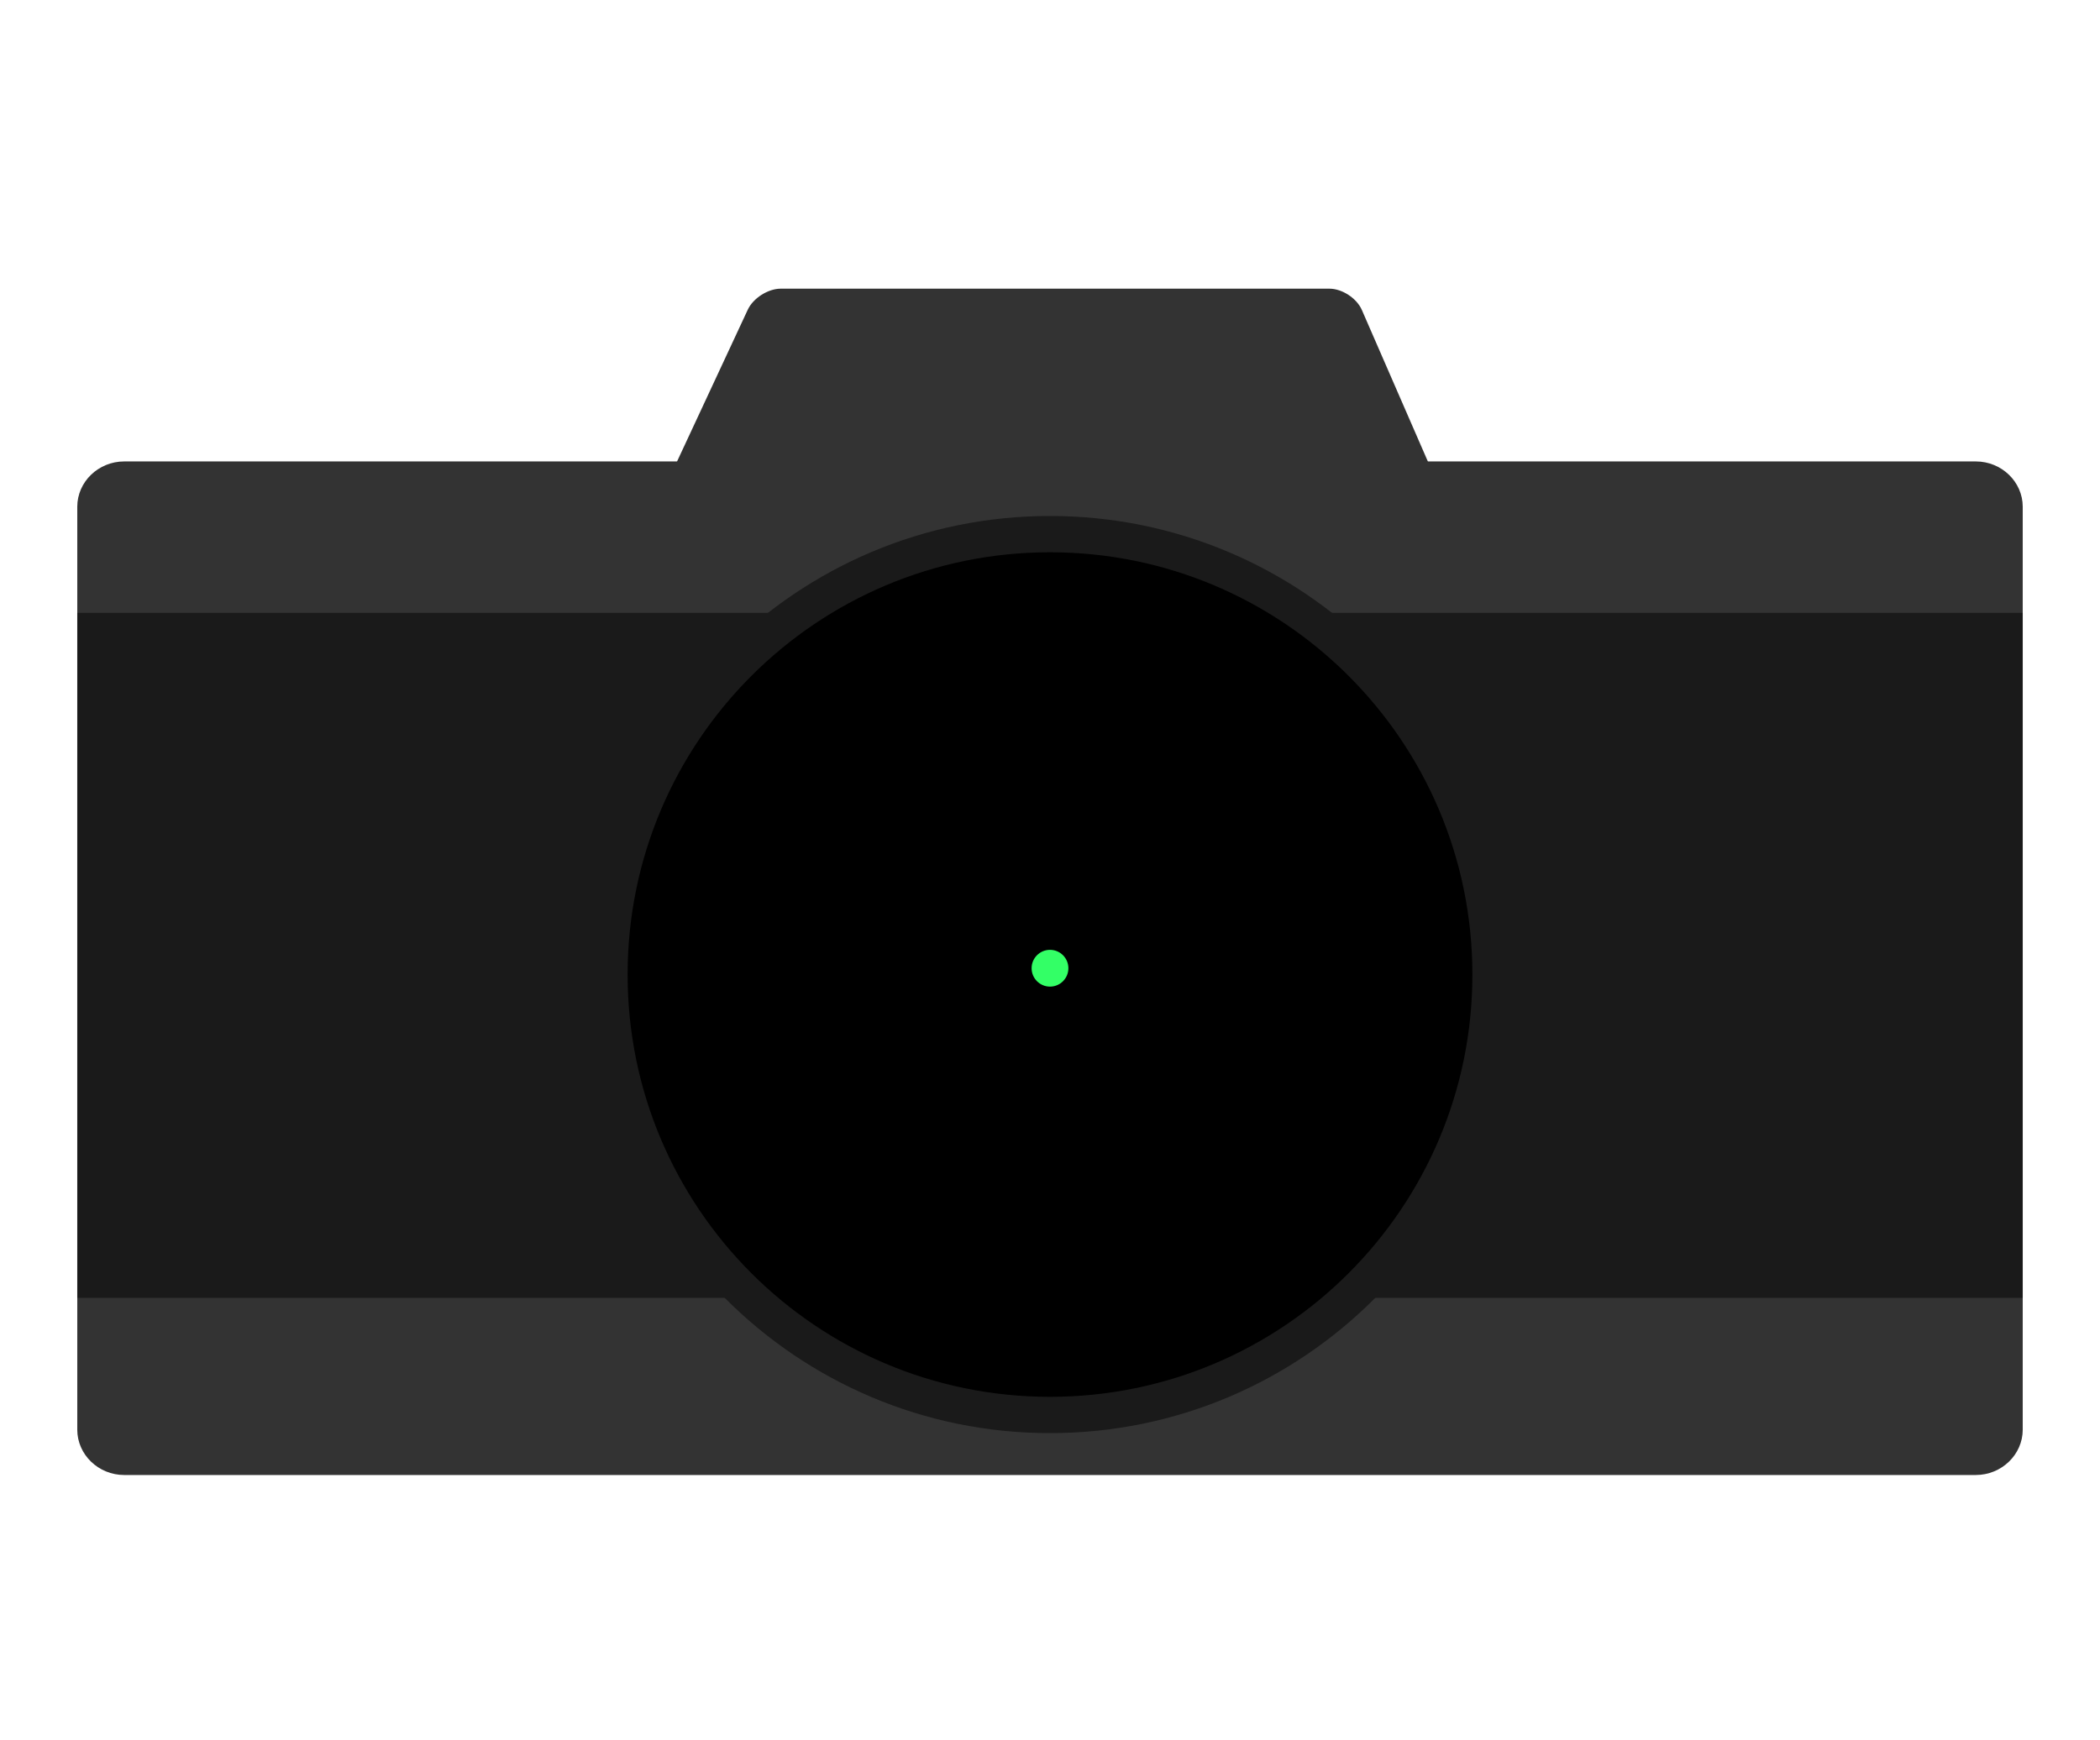
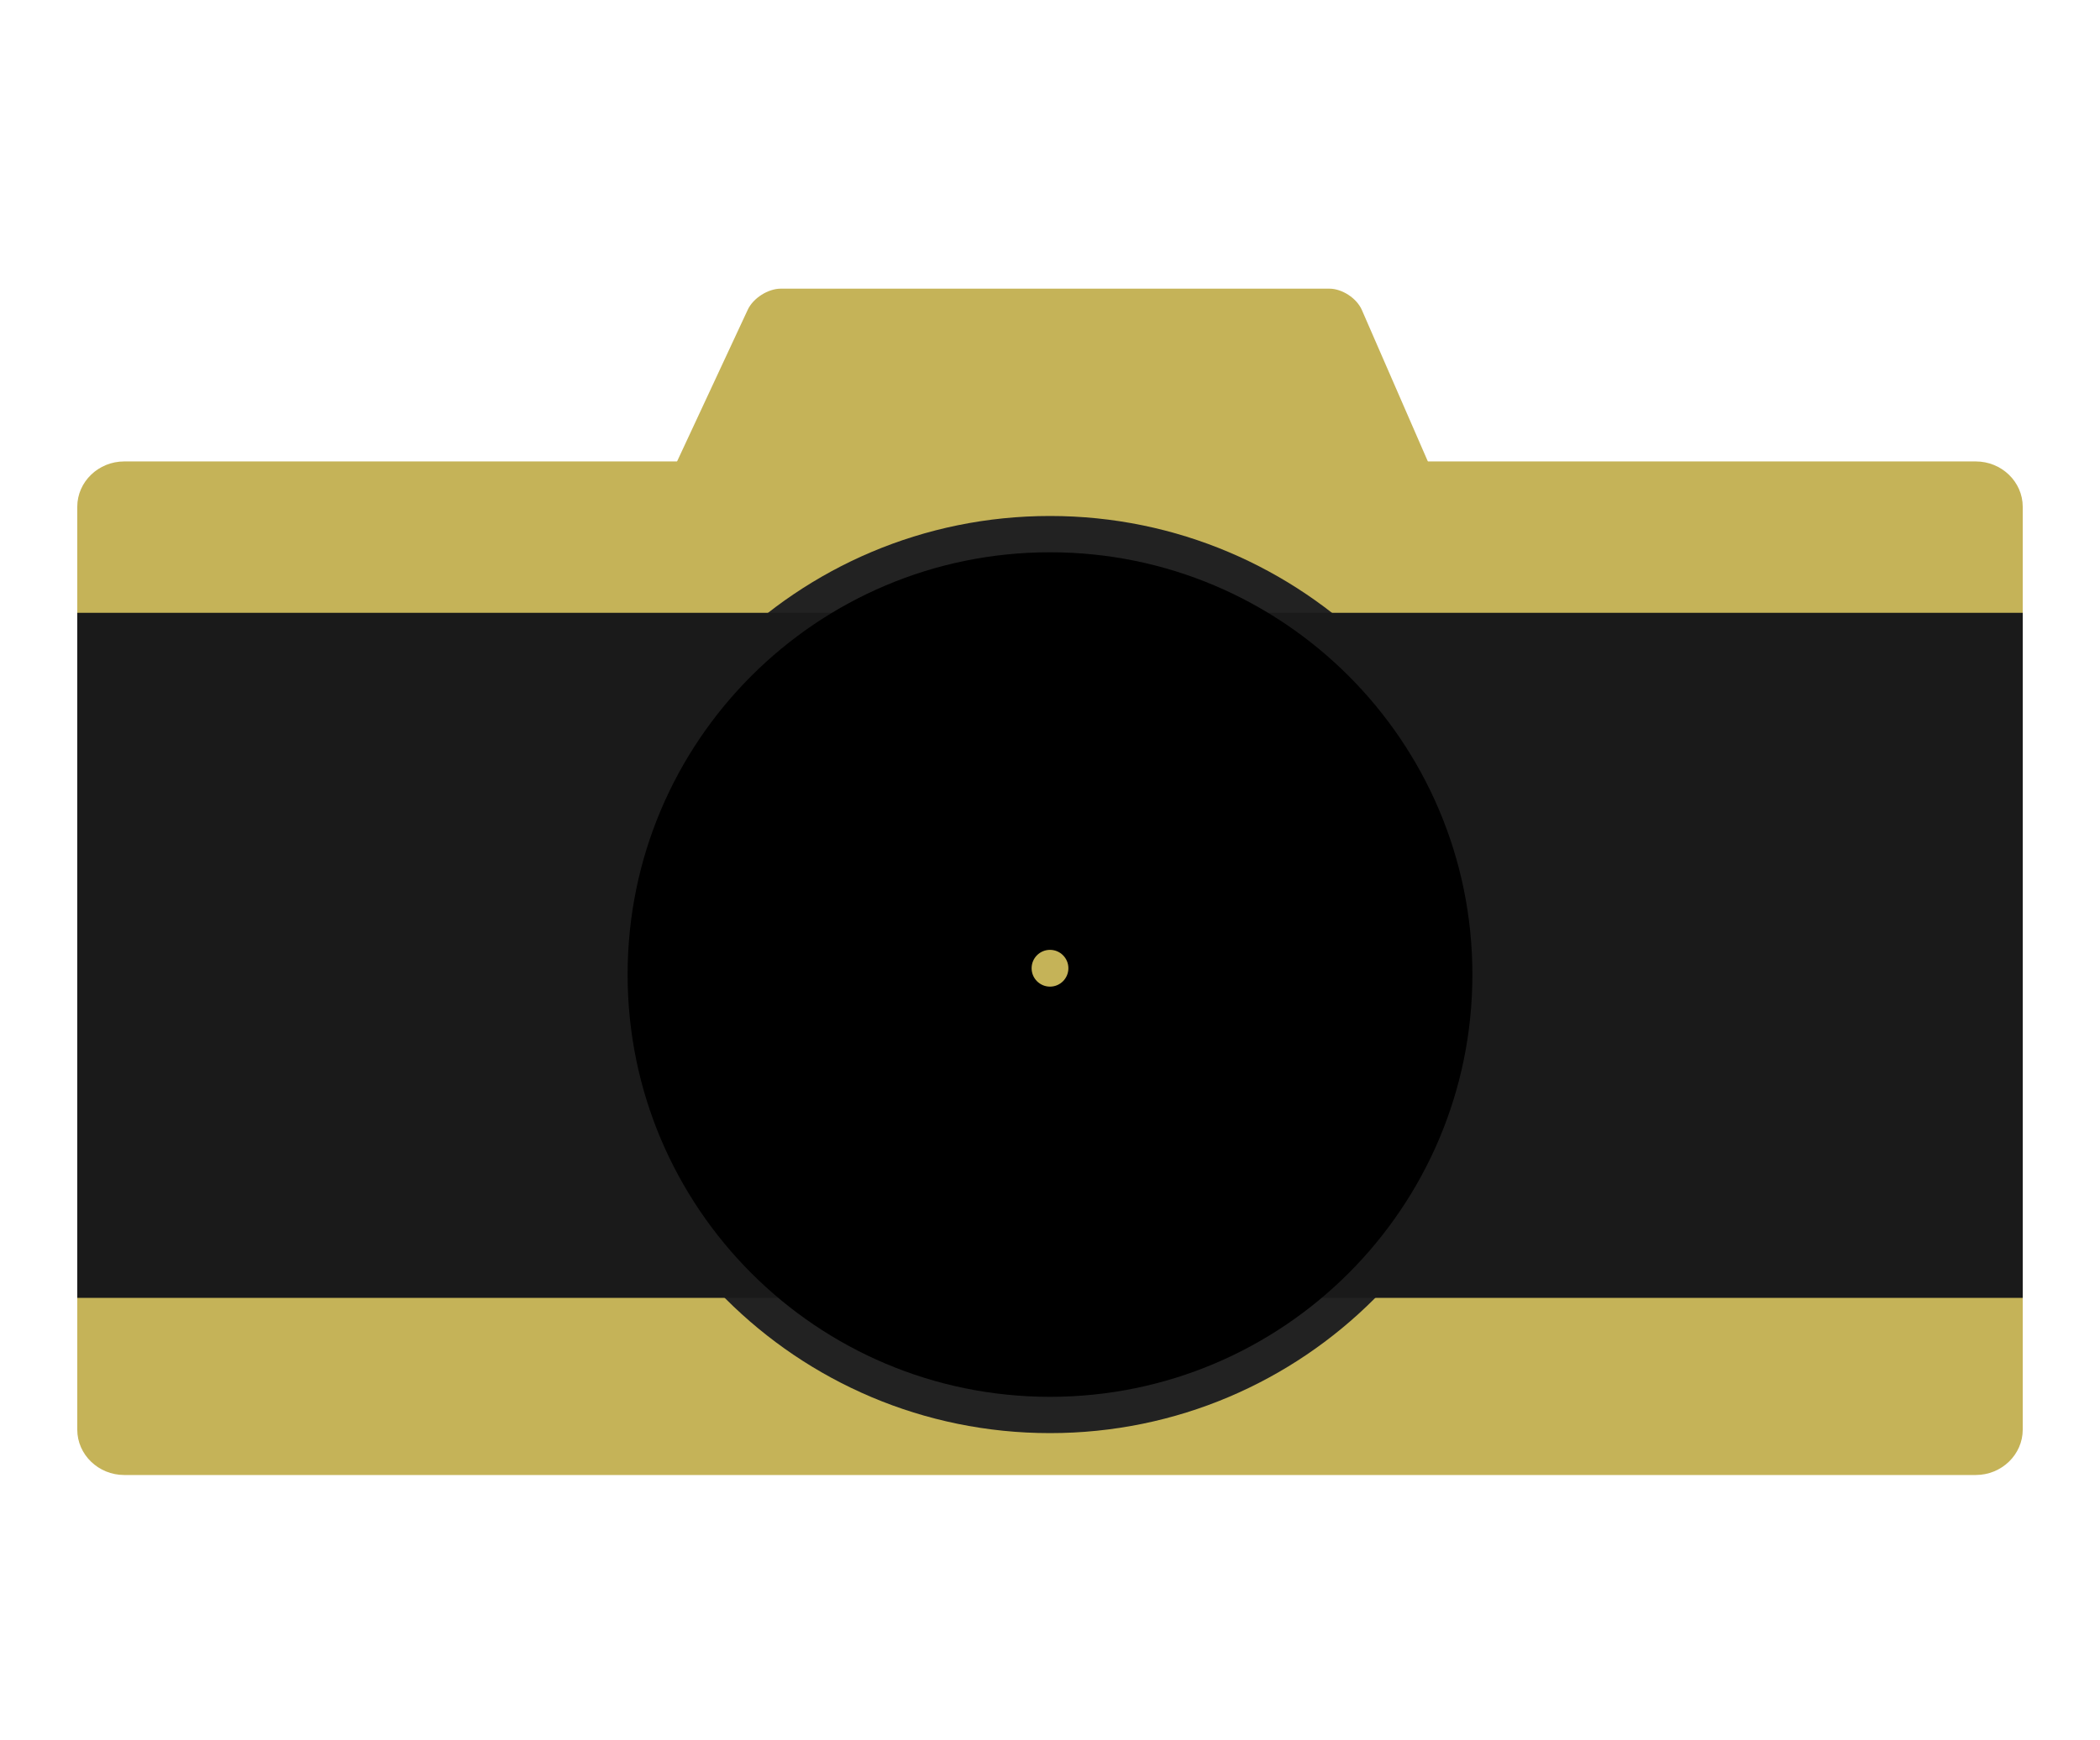
<svg xmlns="http://www.w3.org/2000/svg" version="1.1" id="Layer_1" x="0px" y="0px" width="181px" height="150px" viewBox="0 0 181 150" enable-background="new 0 0 181 150" xml:space="preserve">
  <g id="Layer_1_1_">
    <g>
-       <path fill="#333333" d="M128.757,52.844c0.438,1.008-0.103,1.833-1.2,1.833h-74.14c-1.1,0-1.62-0.816-1.155-1.812L64.451,26.7    c0.465-0.997,1.745-1.813,2.845-1.813h47.283c1.101,0,2.358,0.825,2.799,1.833L128.757,52.844z" />
+       <path fill="#C5B358" d="M128.757,52.844c0.438,1.008-0.103,1.833-1.2,1.833h-74.14c-1.1,0-1.62-0.816-1.155-1.812L64.451,26.7    c0.465-0.997,1.745-1.813,2.845-1.813h47.283c1.101,0,2.358,0.825,2.799,1.833L128.757,52.844z" />
    </g>
    <g>
-       <path fill="#333333" d="M6.66,43.691c0-2.15,1.821-3.909,4.046-3.909h159.588c2.226,0,4.046,1.759,4.046,3.909v79.566    c0,2.149-1.82,3.909-4.046,3.909H10.706c-2.225,0-4.046-1.76-4.046-3.909V43.691z" />
+       <path fill="#C5B358" d="M6.66,43.691c0-2.15,1.821-3.909,4.046-3.909h159.588c2.226,0,4.046,1.759,4.046,3.909v79.566    c0,2.149-1.82,3.909-4.046,3.909H10.706c-2.225,0-4.046-1.76-4.046-3.909V43.691z" />
    </g>
-     <circle fill="#1A1A1A" cx="90.5" cy="84.02" r="39.535" />
+     <circle fill="#222222" cx="90.5" cy="84.02" r="39.535" />
    <rect x="6.66" y="52.833" fill="#1A1A1A" width="167.68" height="59.062" />
    <g>
      <g>
        <circle cx="90.5" cy="84.02" r="36.406" />
      </g>
    </g>
    <g>
      <g>
        <circle cx="90.5" cy="84.02" r="32.239" />
      </g>
    </g>
    <g>
      <g>
-         <circle fill="#33FF66" cx="90.5" cy="83.475" r="1.585" />
+         <circle fill="#C5B358" cx="90.5" cy="83.476" r="1.585" />
      </g>
    </g>
  </g>
</svg>
